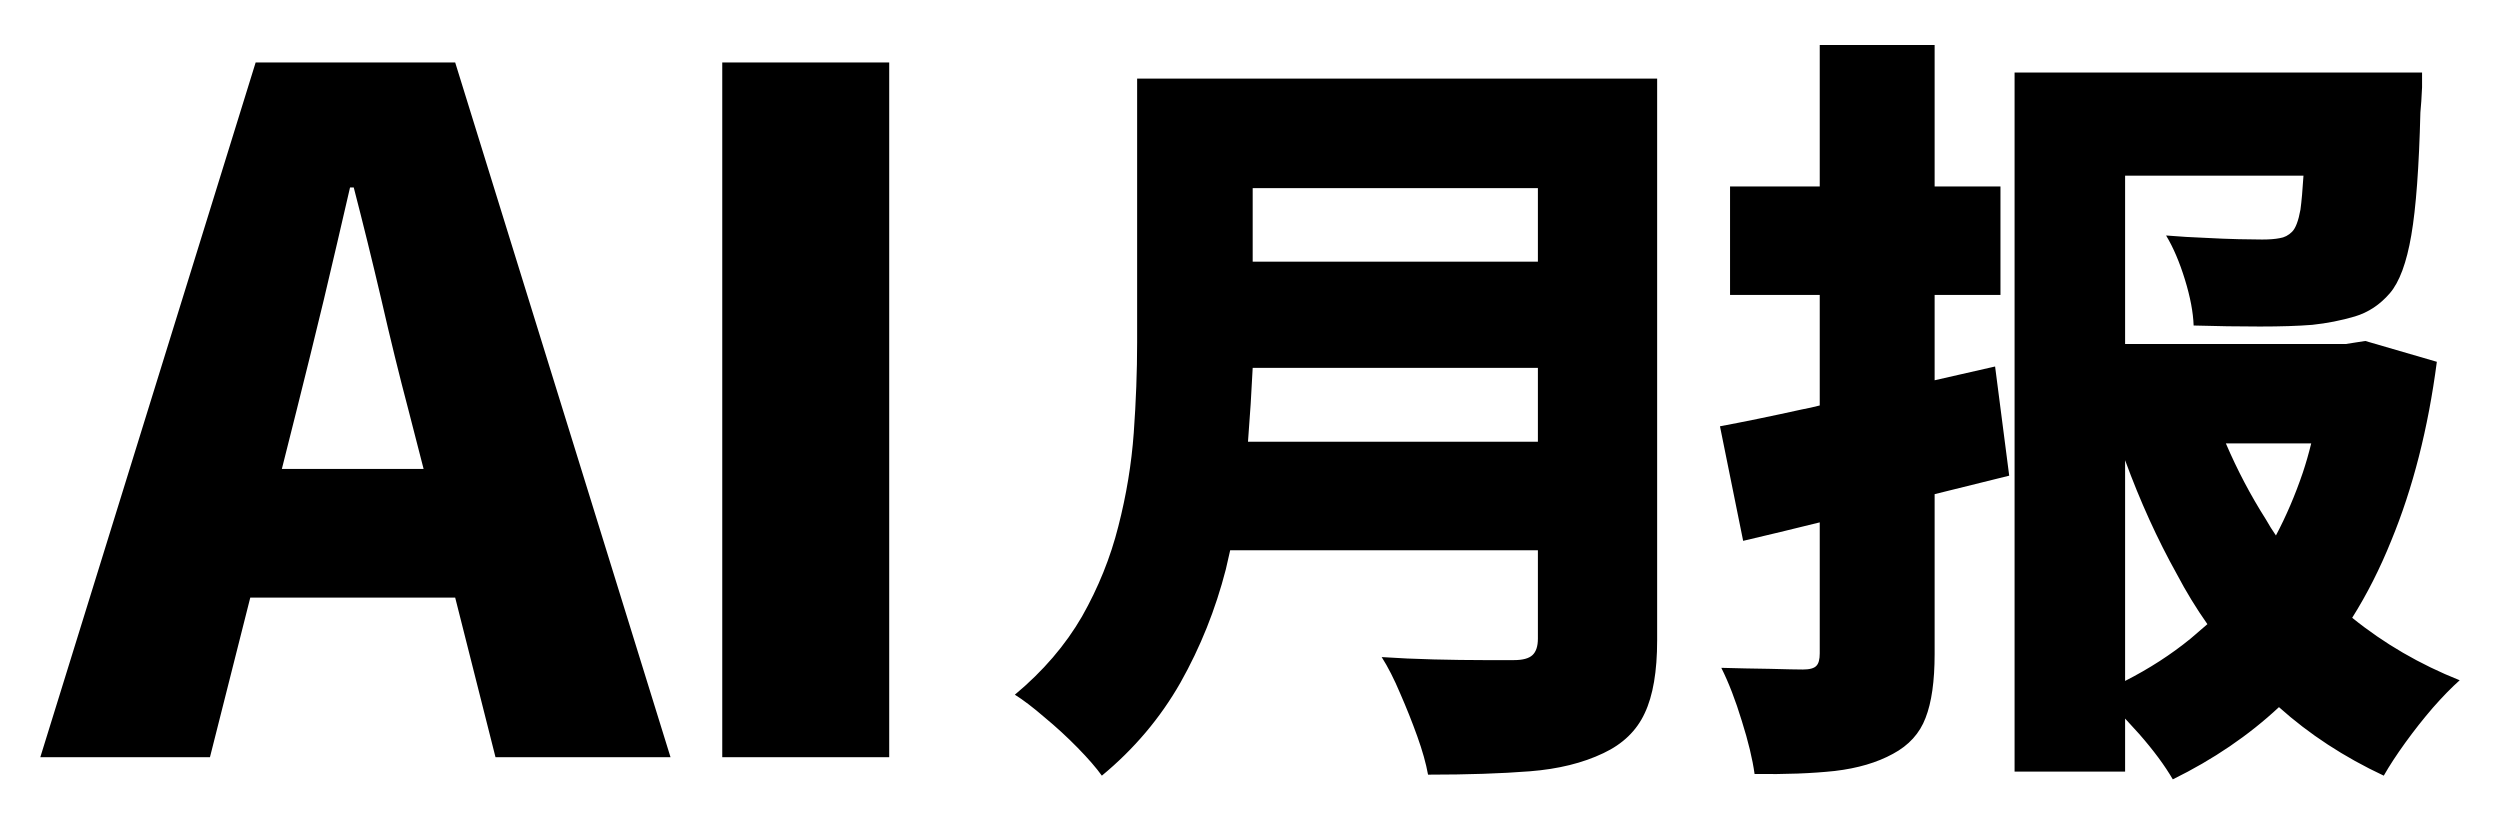
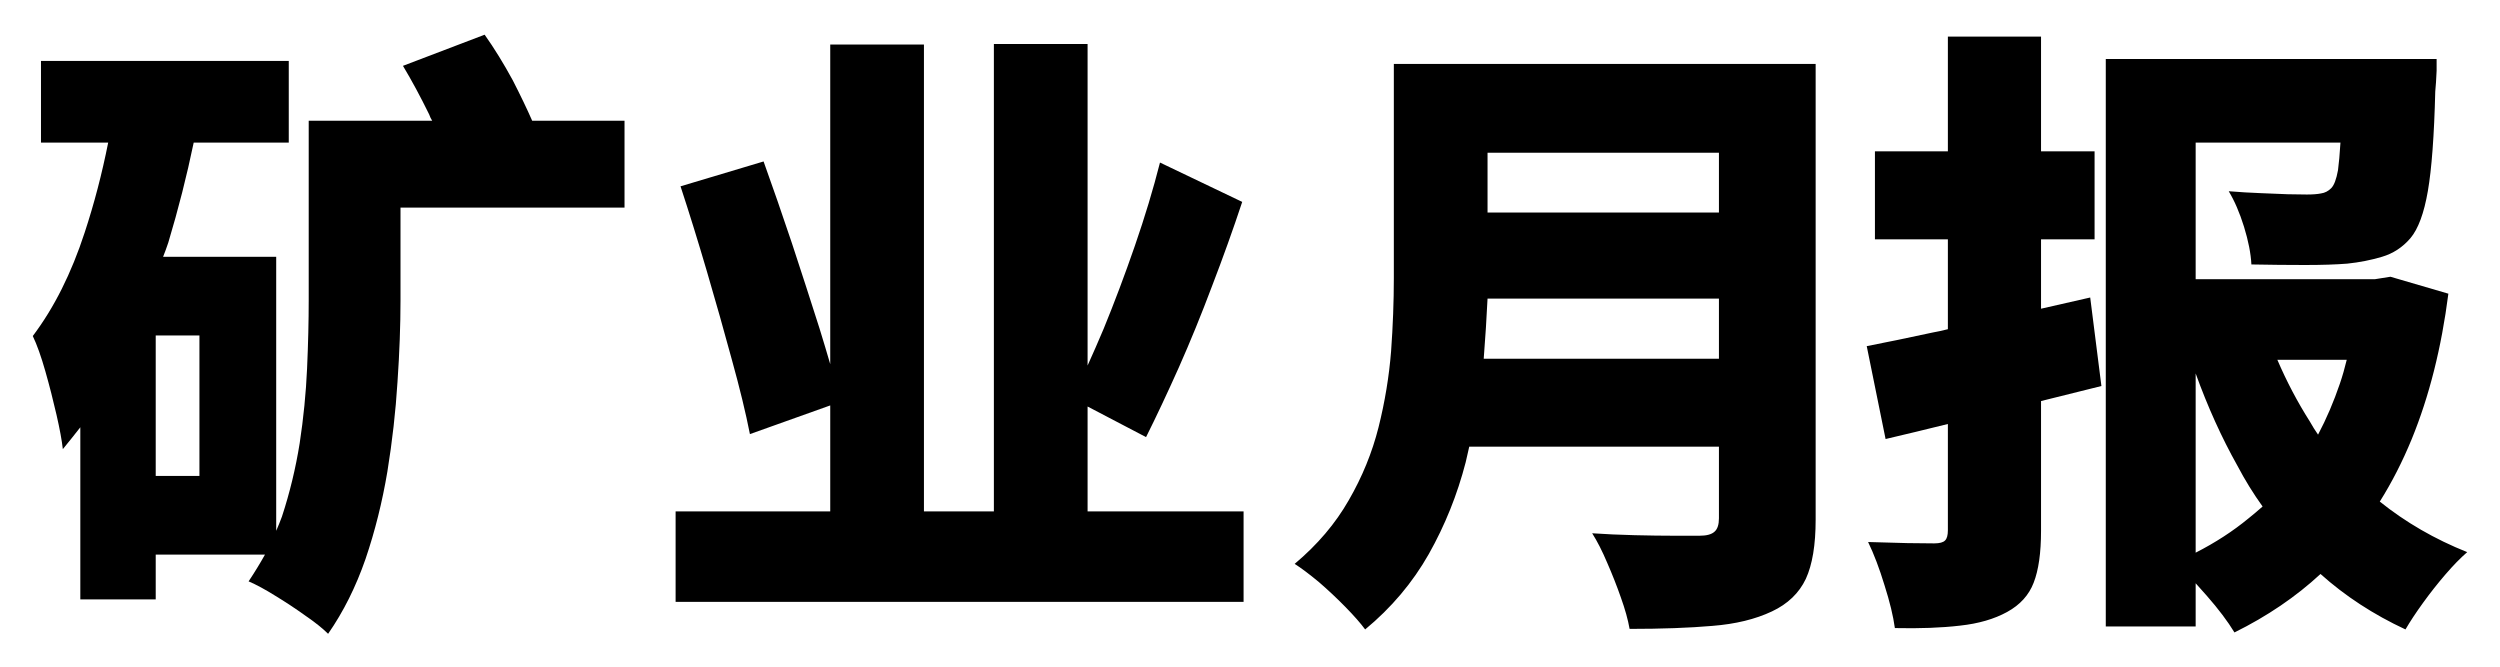
- <svg xmlns="http://www.w3.org/2000/svg" viewBox="0 -122.0 744.2 244.0">
-   <path id="accent" d="M62.5 103.4L12 103.4L76.1-103.4L135.5-103.4L199.6 103.4L147.5 103.4L135.5 55.9L74.5 55.9L62.5 103.4ZM83.9 17.6L126.1 17.6L121.6 0.1Q117.5-15.4 113.5-32.9Q109.4-50.4 105.3-66.2L105.3-66.2L104.2-66.2Q100.5-50.1 96.4-32.8Q92.2-15.4 88.3 0.1L88.3 0.1L83.9 17.6Z M264.7 103.4L215.0 103.4L215.0-103.4L264.7-103.4L264.7 103.4Z" />
-   <path id="ink" d="M338.5-20.0L338.5-98.6L493.3-98.6L493.3 68.6Q493.3 82.5 489.6 90.3Q486.0 98.1 477.3 102.2L477.3 102.2Q468.1 106.6 455.4 107.6Q442.7 108.6 425.1 108.6L425.1 108.6Q424.2 103.6 421.9 97.2Q419.6 90.8 416.8 84.4Q414.1 78.0 411.3 73.6L411.3 73.6Q418.7 74.1 426.8 74.3Q434.9 74.5 441.6 74.5L441.6 74.5L450.7 74.5Q454.6 74.5 456.2 73.0Q457.8 71.5 457.8 68.1L457.8 68.1L457.8 41.8L366.2 41.8Q365.5 44.8 364.9 47.5L364.9 47.5Q360.3 65.4 351.4 81.2Q342.4 97.0 328.0 108.9L328.0 108.9Q325.5 105.4 320.8 100.6Q316.1 95.8 310.9 91.5Q305.8 87.1 302.1 84.8L302.1 84.8Q314.7 74.3 322.1 61.5Q329.4 48.6 332.9 34.7Q336.5 20.7 337.5 6.8Q338.5-7.2 338.5-20.0L338.5-20.0ZM457.8-12.5L372.9-12.5Q372.4-1.9 371.5 9.5L371.5 9.5L457.8 9.5L457.8-12.5ZM457.8-66.0L372.9-66.0L372.9-44.1L457.8-44.1L457.8-66.0Z M599.7 107.7L599.7-100.4L721.0-100.4L721.0-96.0Q720.8-91.5 720.5-88.5L720.5-88.5Q719.9-64.2 717.8-52.0Q715.7-39.7 711.4-34.7Q707.0-29.6 701.0-27.8Q694.9-26.0 688.3-25.3L688.3-25.3Q682.1-24.8 672.7-24.8Q663.3-24.8 653.0-25.1L653.0-25.1Q652.8-31.0 650.4-38.8Q648.0-46.6 644.8-51.9L644.8-51.9Q650.9-51.4 656.4-51.2Q661.9-50.9 666.4-50.8Q670.9-50.7 673.4-50.7L673.4-50.7Q676.6-50.7 678.6-51.1Q680.7-51.4 682.3-53.0Q683.9-54.6 684.8-59.6L684.8-59.6Q685.3-63.3 685.7-69.7L685.7-69.7L632.6-69.7L632.6-19.6L698.3-19.6L704.1-20.5L725.4-14.3Q721.5 15.5 711.8 39.0L711.8 39.0Q706.8 51.4 700.2 61.9L700.2 61.9Q714.4 73.4 732.2 80.5L732.2 80.5Q728.6 83.7 724.2 88.7Q719.9 93.7 716.0 99.1Q712.1 104.5 709.6 108.9L709.6 108.9Q691.9 100.6 678.4 88.5L678.4 88.5Q664.9 101.1 646.8 110L646.8 110Q643.2 103.8 636.8 96.5L636.8 96.5Q634.7 94.2 632.6 91.9L632.6 91.9L632.6 107.7L599.7 107.7ZM518.9 39.0L512.0 4.9Q522.7 2.9 536.3-0.1L536.3-0.1Q539.0-0.6 541.7-1.3L541.7-1.3L541.7-34.2L515.0-34.2L515.0-66.5L541.7-66.5L541.7-108.6L575.9-108.6L575.9-66.5L595.5-66.5L595.5-34.2L575.9-34.2L575.9-8.8Q585.0-10.9 593.9-12.9L593.9-12.9L598.1 19.6Q587.1 22.3 575.9 25.1L575.9 25.1L575.9 72.7Q575.9 84.8 573.2 91.7Q570.6 98.6 563.5 102.4Q556.4 106.3 546.2 107.5Q536.0 108.6 522.3 108.4L522.3 108.4Q521.4 101.8 518.5 92.6Q515.7 83.4 512.4 76.8L512.4 76.8Q519.5 77.0 526.9 77.1Q534.2 77.3 536.7 77.3L536.7 77.3Q539.7 77.3 540.7 76.2Q541.7 75.2 541.7 72.5L541.7 72.5L541.7 33.5Q529.6 36.5 518.9 39.0L518.9 39.0ZM657.1 63.8L657.1 63.8Q652.1 56.7 648.0 48.9L648.0 48.9Q639.3 33.3 632.6 15.0L632.6 15.0L632.6 80.7Q643.4 75.2 652.1 68.1L652.1 68.1Q654.6 66.0 657.1 63.8ZM688.0 10.0L662.6 10.0Q667.7 21.9 674.5 32.6L674.5 32.6Q675.9 35.1 677.5 37.4L677.5 37.4Q682.1 28.7 685.5 18.7L685.5 18.7Q686.9 14.5 688.0 10.0L688.0 10.0Z" />
+ <svg xmlns="http://www.w3.org/2000/svg" viewBox="0 -122.0 915.1 244.0">
+   <path id="accent" d="M113.0-12.2L113.0-77.8L158.2-77.8Q157.5-78.9 157.1-80.1L157.1-80.1Q152.3-89.9 147.5-97.9L147.5-97.9L177.4-109.3Q182.7-101.8 187.7-92.6L187.7-92.6Q192.0-84.2 194.8-77.8L194.8-77.8L228.6-77.8L228.6-46.0L146.6-46.0L146.6-12.0Q146.6 1.7 145.5 17.8Q144.5 33.9 141.8 50.6Q139.0 67.3 133.8 82.6Q128.5 97.9 120.1 110L120.1 110Q117.1 107.0 111.7 103.3Q106.4 99.5 100.8 96.1Q95.2 92.6 91.0 90.8L91.0 90.8Q94.2 86.0 97.0 81.0L97.0 81.0L57.0 81.0L57.0 97.4L29.4 97.4L29.4 34.4Q26.2 38.5 23.0 42.4L23.0 42.4Q22.5 37.8 20.7 29.9Q18.9 22.0 16.6 13.9Q14.3 5.8 12 1.0L12 1.0Q23.7-14.5 31.0-36.9L31.0-36.9Q36.2-52.7 39.6-69.8L39.6-69.8L15.0-69.8L15.0-99.7L105.7-99.7L105.7-69.8L70.9-69.8Q67.1-51.5 61.6-33.2L61.6-33.2Q60.7-30.5 59.7-28.0L59.7-28.0L101.1-28.0L101.1 72.3Q102.2 69.8 103.2 67.1L103.2 67.1Q107.5 54.0 109.7 40.2Q111.8 26.4 112.4 12.9Q113.0-0.6 113.0-12.2L113.0-12.2ZM57.0 0.8L57.0 52.2L73.0 52.2L73.0 0.8L57.0 0.8Z M247.3 98.3L247.3 65.2L303.9 65.2L303.9 26.4L274.5 36.9Q272.2 25.2 267.9 9.7Q263.7-5.8 258.8-22.5Q253.9-39.2 249.1-53.8L249.1-53.8L279.5-62.9Q284.5-49.0 289.9-32.9Q295.2-16.8 300.0-1.7L300.0-1.7Q302.1 5.1 303.9 11.3L303.9 11.3L303.9-105.7L338.2-105.7L338.2 65.2L363.8 65.2L363.8-105.9L398.1-105.9L398.1 11.8Q401.0 5.4 404.0-1.7L404.0-1.7Q409.9-16.1 415.4-32.0Q420.9-47.9 424.6-62.5L424.6-62.5L454.7-48.1Q449.7-33.0 443.7-17.4Q437.8-1.7 431.5 12.5Q425.2 26.6 419.5 38.0L419.5 38.0L398.1 26.8L398.1 65.2L455.2 65.2L455.2 98.3L247.3 98.3Z" />
+   <path id="ink" d="M510.2-20.2L510.2-98.6L664.6-98.6L664.6 68.2Q664.6 82.1 661.0 89.9Q657.3 97.7 648.6 101.8L648.6 101.8Q639.5 106.1 626.8 107.1Q614.1 108.2 596.5 108.2L596.5 108.2Q595.6 103.1 593.3 96.7Q591.1 90.4 588.3 84.0Q585.6 77.6 582.8 73.2L582.8 73.2Q590.1 73.7 598.3 73.9Q606.4 74.1 613.0 74.1L613.0 74.1L622.1 74.1Q626.0 74.1 627.6 72.6Q629.2 71.2 629.2 67.7L629.2 67.7L629.2 41.5L537.8 41.5Q537.1 44.4 536.5 47.2L536.5 47.2Q531.9 65.0 523.0 80.8Q514.1 96.5 499.7 108.4L499.7 108.4Q497.2 105.0 492.5 100.2Q487.8 95.4 482.7 91.0Q477.5 86.7 473.9 84.4L473.9 84.4Q486.4 73.9 493.7 61.1Q501.1 48.3 504.6 34.4Q508.1 20.4 509.2 6.5Q510.2-7.4 510.2-20.2L510.2-20.2ZM629.2-12.7L544.5-12.7Q544.0-2.2 543.1 9.3L543.1 9.3L629.2 9.3L629.2-12.7ZM629.2-66.1L544.5-66.1L544.5-44.2L629.2-44.2L629.2-66.1Z M770.8 107.3L770.8-100.4L891.9-100.4L891.9-96.1Q891.7-91.5 891.4-88.5L891.4-88.5Q890.8-64.3 888.7-52.1Q886.6-39.9 882.3-34.8Q878.0-29.8 871.9-28.0Q865.9-26.2 859.2-25.5L859.2-25.5Q853.1-25.0 843.7-25.0Q834.3-25.0 824.1-25.2L824.1-25.2Q823.8-31.2 821.4-39.0Q819.0-46.7 815.8-52.0L815.8-52.0Q822.0-51.5 827.5-51.3Q833.0-51.1 837.4-50.9Q841.9-50.8 844.4-50.8L844.4-50.8Q847.6-50.8 849.6-51.2Q851.7-51.5 853.3-53.1Q854.9-54.7 855.8-59.7L855.8-59.7Q856.3-63.4 856.7-69.8L856.7-69.8L803.7-69.8L803.7-19.8L869.3-19.8L875.0-20.7L896.2-14.5Q892.4 15.2 882.8 38.7L882.8 38.7Q877.7 51.1 871.1 61.6L871.1 61.6Q885.3 73.0 903.1 80.1L903.1 80.1Q899.4 83.3 895.1 88.3Q890.8 93.3 886.9 98.7Q883.0 104.1 880.5 108.4L880.5 108.4Q862.9 100.2 849.4 88.1L849.4 88.1Q835.9 100.6 817.9 109.5L817.9 109.5Q814.2 103.4 807.8 96.1L807.8 96.1Q805.8 93.8 803.7 91.5L803.7 91.5L803.7 107.3L770.8 107.3ZM690.2 38.7L683.3 4.7Q694.1 2.6 707.5-0.3L707.5-0.3Q710.3-0.8 713.0-1.5L713.0-1.5L713.0-34.4L686.3-34.4L686.3-66.6L713.0-66.6L713.0-108.6L747.1-108.6L747.1-66.6L766.7-66.6L766.7-34.4L747.1-34.4L747.1-9.0Q756.2-11.1 765.1-13.1L765.1-13.1L769.2 19.3Q758.3 22.0 747.1 24.8L747.1 24.8L747.1 72.3Q747.1 84.4 744.4 91.3Q741.8 98.1 734.7 102.0Q727.6 105.9 717.5 107.0Q707.3 108.2 693.6 107.9L693.6 107.9Q692.7 101.3 689.8 92.2Q687.0 83.0 683.8 76.4L683.8 76.4Q690.9 76.6 698.2 76.8Q705.5 76.9 708.0 76.9L708.0 76.9Q711.0 76.9 712.0 75.8Q713.0 74.8 713.0 72.1L713.0 72.1L713.0 33.2Q700.9 36.2 690.2 38.7L690.2 38.7ZM828.2 63.4L828.2 63.4Q823.1 56.3 819.0 48.5L819.0 48.5Q810.3 33.0 803.7 14.7L803.7 14.7L803.7 80.3Q814.5 74.8 823.1 67.7L823.1 67.7Q825.6 65.7 828.2 63.4ZM859.0 9.7L833.6 9.7Q838.7 21.6 845.5 32.3L845.5 32.3Q846.9 34.8 848.5 37.1L848.5 37.1Q853.1 28.4 856.5 18.4L856.5 18.4Q857.9 14.3 859.0 9.7L859.0 9.7Z" />
</svg>
